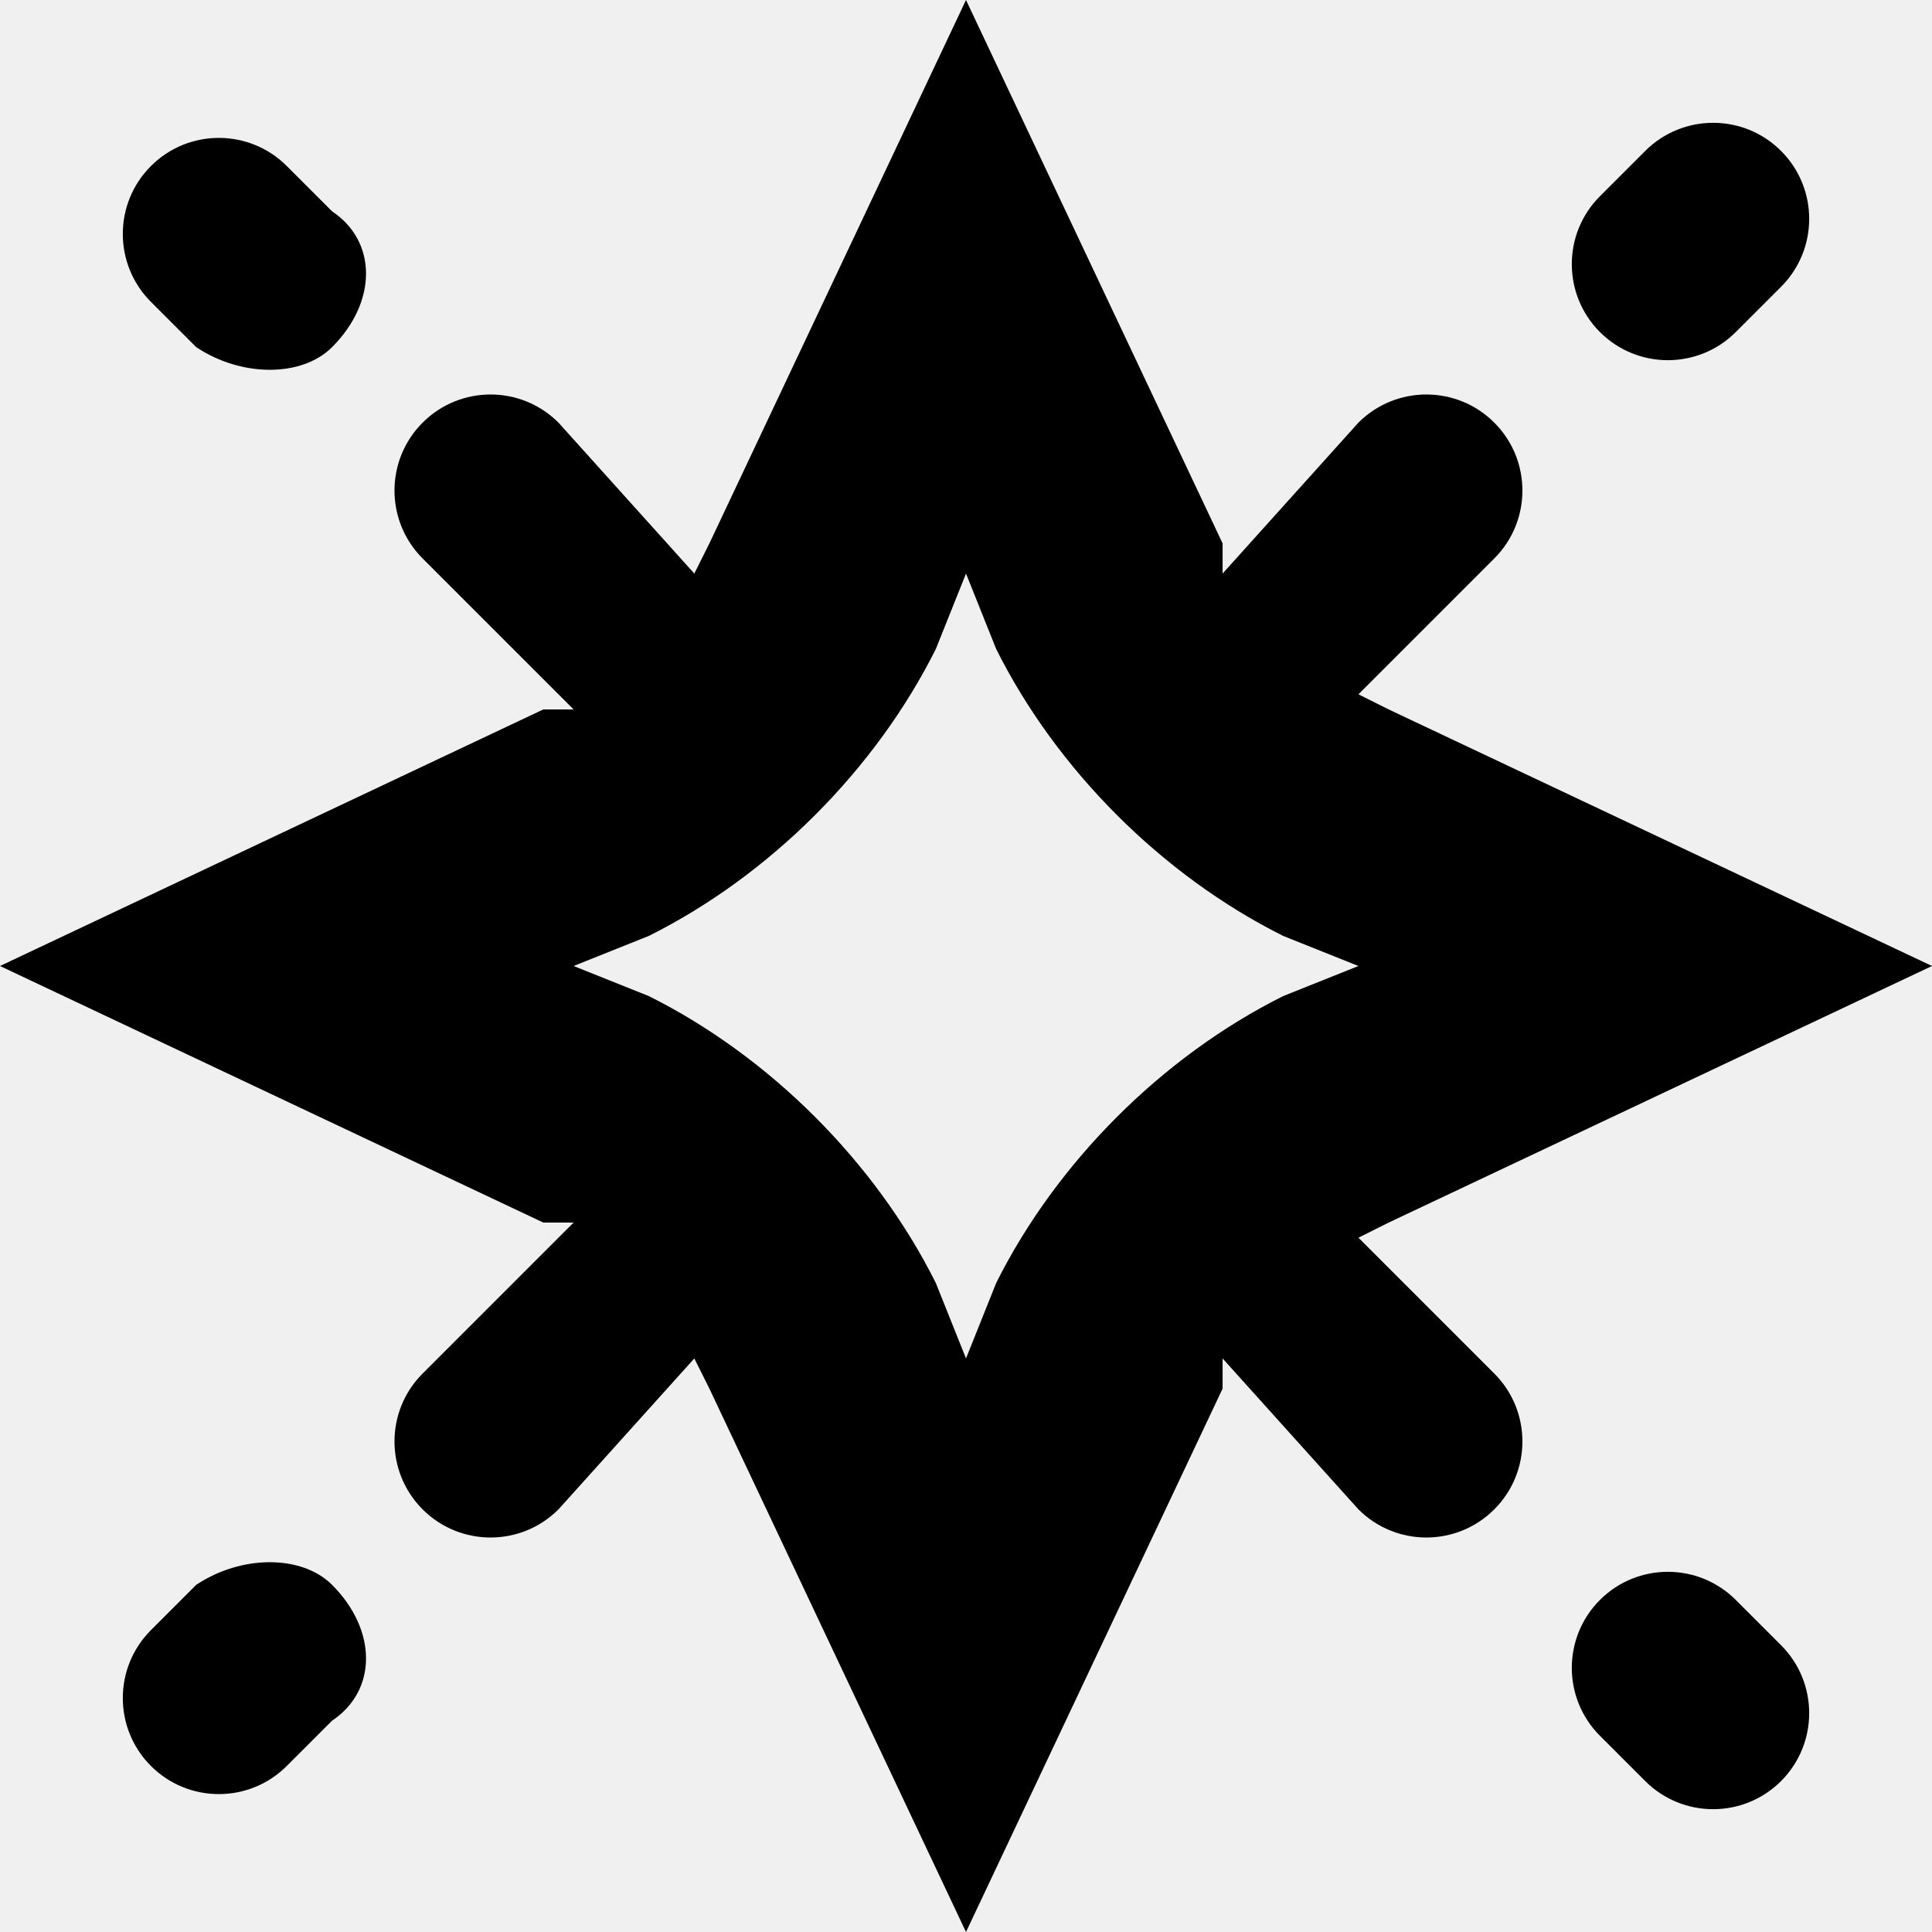
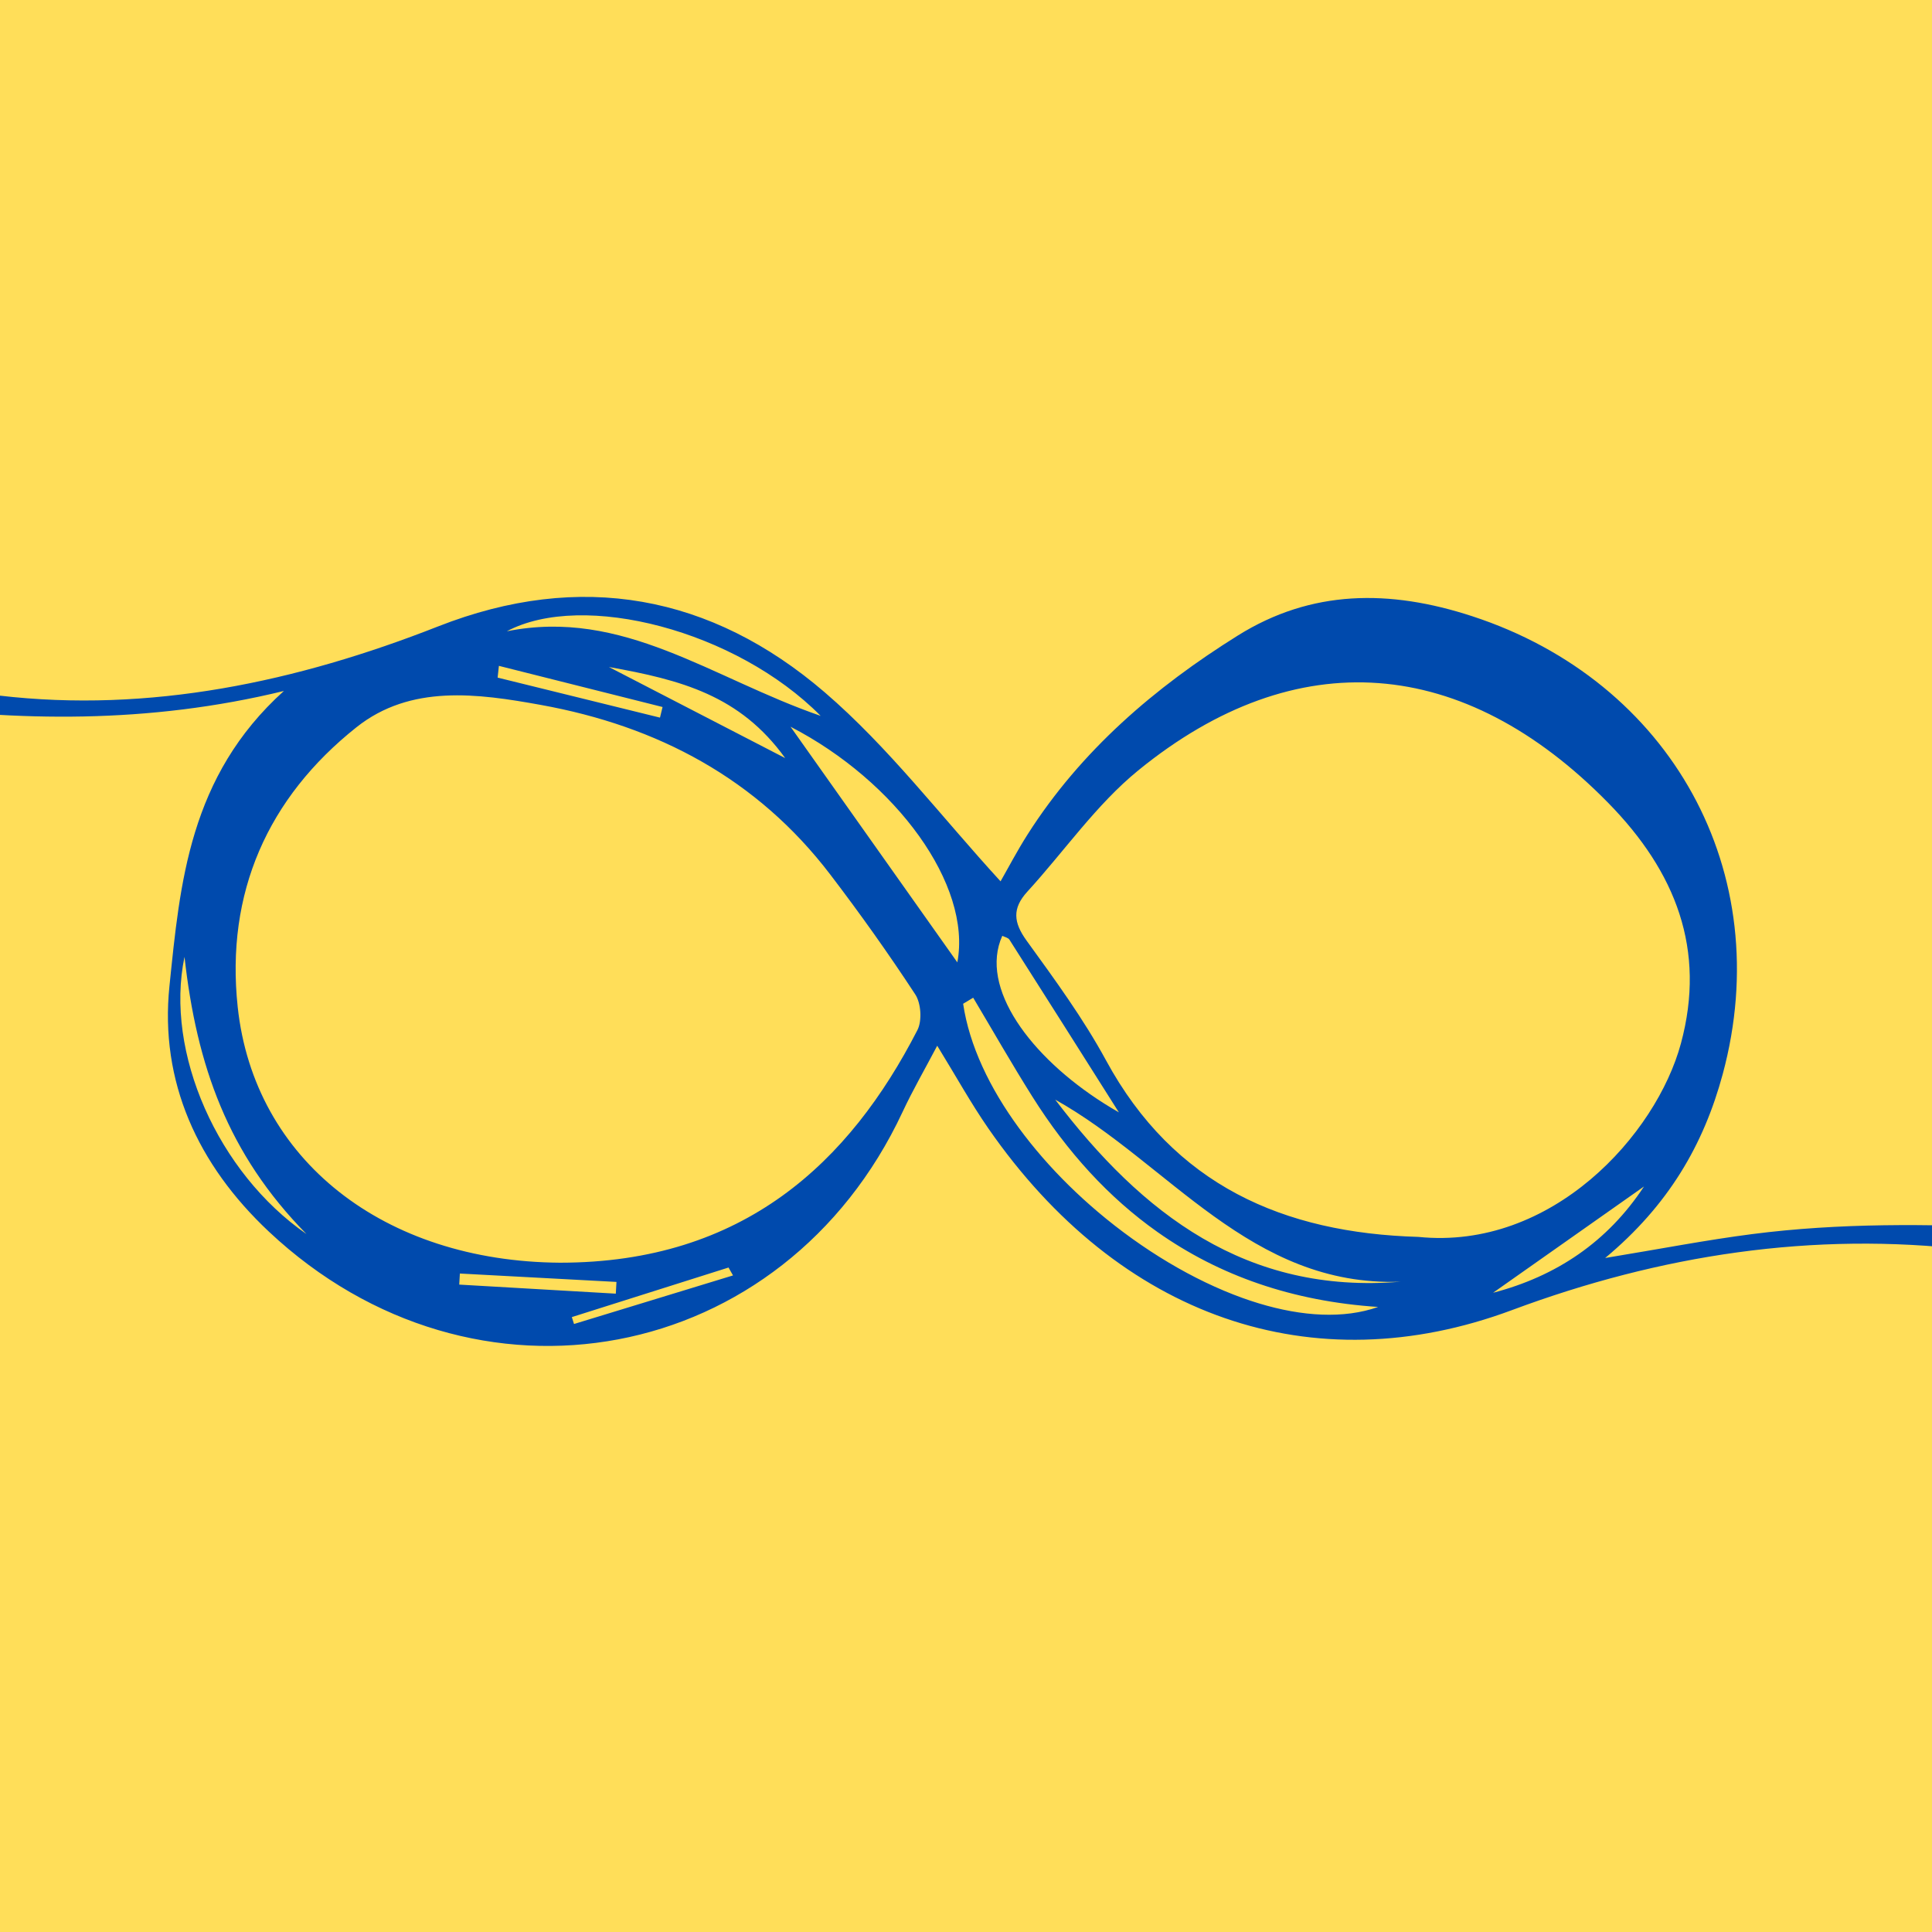
- <svg xmlns="http://www.w3.org/2000/svg" viewBox="0 0 128 128">
-   <path fill-rule="evenodd" d="M81 36 64 0 47 36l-1 2-9-10a6 6 0 0 0-9 9l10 10h-2L0 64l36 17h2L28 91a6 6 0 1 0 9 9l9-10 1 2 17 36 17-36v-2l9 10a6 6 0 1 0 9-9l-9-9 2-1 36-17-36-17-2-1 9-9a6 6 0 1 0-9-9l-9 10v-2Zm-17 2-2 5c-4 8-11 15-19 19l-5 2 5 2c8 4 15 11 19 19l2 5 2-5c4-8 11-15 19-19l5-2-5-2c-8-4-15-11-19-19l-2-5Z" clip-rule="evenodd" />
-   <path d="M118 19a6 6 0 0 0-9-9l-3 3a6 6 0 1 0 9 9l3-3Zm-96 4c-2 2-6 2-9 0l-3-3a6 6 0 1 1 9-9l3 3c3 2 3 6 0 9Zm0 82c-2-2-6-2-9 0l-3 3a6 6 0 1 0 9 9l3-3c3-2 3-6 0-9Zm96 4a6 6 0 0 1-9 9l-3-3a6 6 0 1 1 9-9l3 3Z" />
-   <style>path{fill:#000}@media (prefers-color-scheme:dark){path{fill:#fff}}</style>
+ <svg xmlns="http://www.w3.org/2000/svg" width="500" zoomAndPan="magnify" viewBox="0 0 375 375" height="500" preserveAspectRatio="xMidYMid meet" version="1.0">
+   <defs>
+     <clipPath id="769a6498c6">
+       <path d="M 0 113.668 L 375 113.668 L 375 261.418 L 0 261.418 Z M 0 113.668 " clip-rule="nonzero" />
+     </clipPath>
+   </defs>
+   <rect x="-37.5" width="450" fill="#ffffff" y="-37.5" height="450" fill-opacity="1" />
+   <rect x="-37.5" width="450" fill="#ffde59" y="-37.5" height="450" fill-opacity="1" />
+   <g clip-path="url(#769a6498c6)">
+     <path fill="#004aad" d="M 289.805 250.926 C 299.57 244.051 309.336 237.176 319.098 230.297 C 312.023 241.043 302.113 247.711 289.805 250.926 M 275.312 240.082 C 249.082 239.32 227.832 230.023 214.68 205.816 C 210.262 197.684 204.723 190.117 199.277 182.598 C 196.699 179.039 196.438 176.32 199.406 173.07 C 206.586 165.219 212.773 156.191 220.918 149.547 C 251.684 124.457 284.191 127.328 312.145 155.828 C 325.285 169.227 331.184 184.336 326.266 202.535 C 321.473 220.262 301.223 242.711 275.312 240.082 M 204.816 213.438 C 226.875 225.758 242.707 249.828 271.852 248.781 C 241.945 251.266 221.656 235.605 204.816 213.438 M 267.496 253.68 C 260.836 256.023 252.77 255.535 244.34 252.984 C 243.285 252.664 242.227 252.312 241.164 251.93 C 231.602 248.488 221.742 242.555 213.082 235.215 C 212.121 234.398 211.172 233.566 210.242 232.719 C 208.379 231.02 206.586 229.258 204.875 227.445 C 204.02 226.539 203.188 225.617 202.375 224.688 C 200.754 222.824 199.219 220.918 197.797 218.977 C 192.102 211.211 188.141 202.91 186.945 194.828 C 187.598 194.438 188.242 194.047 188.895 193.656 C 192.715 200.066 196.41 206.551 200.383 212.859 C 207.195 223.684 215.254 232.48 224.633 239.109 C 236.688 247.633 250.922 252.586 267.496 253.68 M 185.82 186.797 C 174.734 171.137 164.586 156.801 153.445 141.059 C 173.922 151.633 188.656 171.742 185.82 186.797 M 178.074 199.93 C 164.91 225.566 144.379 245.086 108.695 245.09 C 74.539 244.855 49.316 225.168 46.137 195.441 C 43.773 173.328 51.957 154.852 69.188 141.16 C 79.707 132.801 92.695 134.605 104.949 136.82 C 127.621 140.914 146.957 151.133 161.164 169.758 C 166.93 177.312 172.449 185.074 177.656 193.02 C 178.777 194.73 179 198.117 178.074 199.93 M 111.414 256.988 C 111.27 256.543 111.133 256.098 110.992 255.648 C 121.129 252.441 131.27 249.234 141.406 246.027 C 141.695 246.539 141.988 247.047 142.277 247.559 C 131.988 250.703 121.703 253.848 111.414 256.988 M 89.137 249.34 C 89.176 248.621 89.219 247.906 89.262 247.191 C 99.391 247.734 109.523 248.277 119.656 248.82 C 119.613 249.582 119.57 250.34 119.527 251.098 C 109.398 250.512 99.266 249.926 89.137 249.34 M 35.812 185.727 C 38.172 206.852 44.227 224.008 59.488 239.527 C 42.289 227.613 31.938 204.273 35.812 185.727 M 96.836 129.242 C 107.422 131.906 118.012 134.566 128.602 137.23 C 128.434 137.918 128.266 138.602 128.102 139.289 C 117.598 136.699 107.094 134.113 96.59 131.523 Z M 152.402 147.145 C 140.582 141.039 130.289 135.719 118.191 129.465 C 132.207 131.969 143.633 134.965 152.402 147.145 M 159.293 138.953 C 138.039 131.609 120.938 118.02 98.375 122.531 C 113.188 114.656 142.914 122.387 159.293 138.953 M 194.539 181.652 C 194.539 181.648 194.539 181.648 194.543 181.645 C 195.016 181.879 195.684 182.004 195.93 182.391 C 203.008 193.496 210.039 204.629 217.172 215.906 C 216.184 215.344 215.215 214.762 214.262 214.156 C 199.992 205.117 190.027 191.691 194.539 181.652 M 340.113 239.535 C 331.176 240.684 322.309 242.41 311.562 244.176 C 323.875 233.926 330.684 222.156 334.375 208.504 C 344.969 169.293 324.324 132.219 285.773 119.613 C 269.699 114.355 254.547 114.438 240.27 123.352 C 224.148 133.418 209.812 145.688 199.449 161.973 C 197.406 165.184 195.641 168.566 194.207 171.066 C 182.656 158.473 172.516 145.055 160.043 134.348 C 138.059 115.48 112.691 110.719 85.008 121.598 C 57.625 132.355 29.07 138.438 -0.211 135.004 C -29.82 131.531 -59.207 125.844 -88.512 120.191 C -129.48 112.285 -170.195 110.293 -210.781 122.035 C -213.344 122.777 -215.773 123.973 -218.266 124.961 C -218.008 125.617 -217.75 126.277 -217.492 126.938 C -216.207 126.734 -214.875 126.68 -213.641 126.309 C -174.352 114.477 -134.727 114.922 -94.793 122.605 C -46.023 131.988 2.289 146.98 55.102 134.117 C 36.707 150.707 34.945 171.465 32.891 191.395 C 30.977 209.938 38.363 226.082 52.199 239.066 C 92.051 276.469 152.141 265.145 175.184 215.836 C 177.156 211.613 179.496 207.566 181.914 202.973 C 185.598 208.965 188.465 214.156 191.824 219.004 C 217.262 255.719 254.77 268.715 293.477 254.289 C 322.211 243.578 351.879 239 382.34 242.605 L 443.82 240.785 C 408.434 240.293 373.953 235.18 340.113 239.535 " fill-opacity="1" fill-rule="nonzero" />
+   </g>
</svg>
